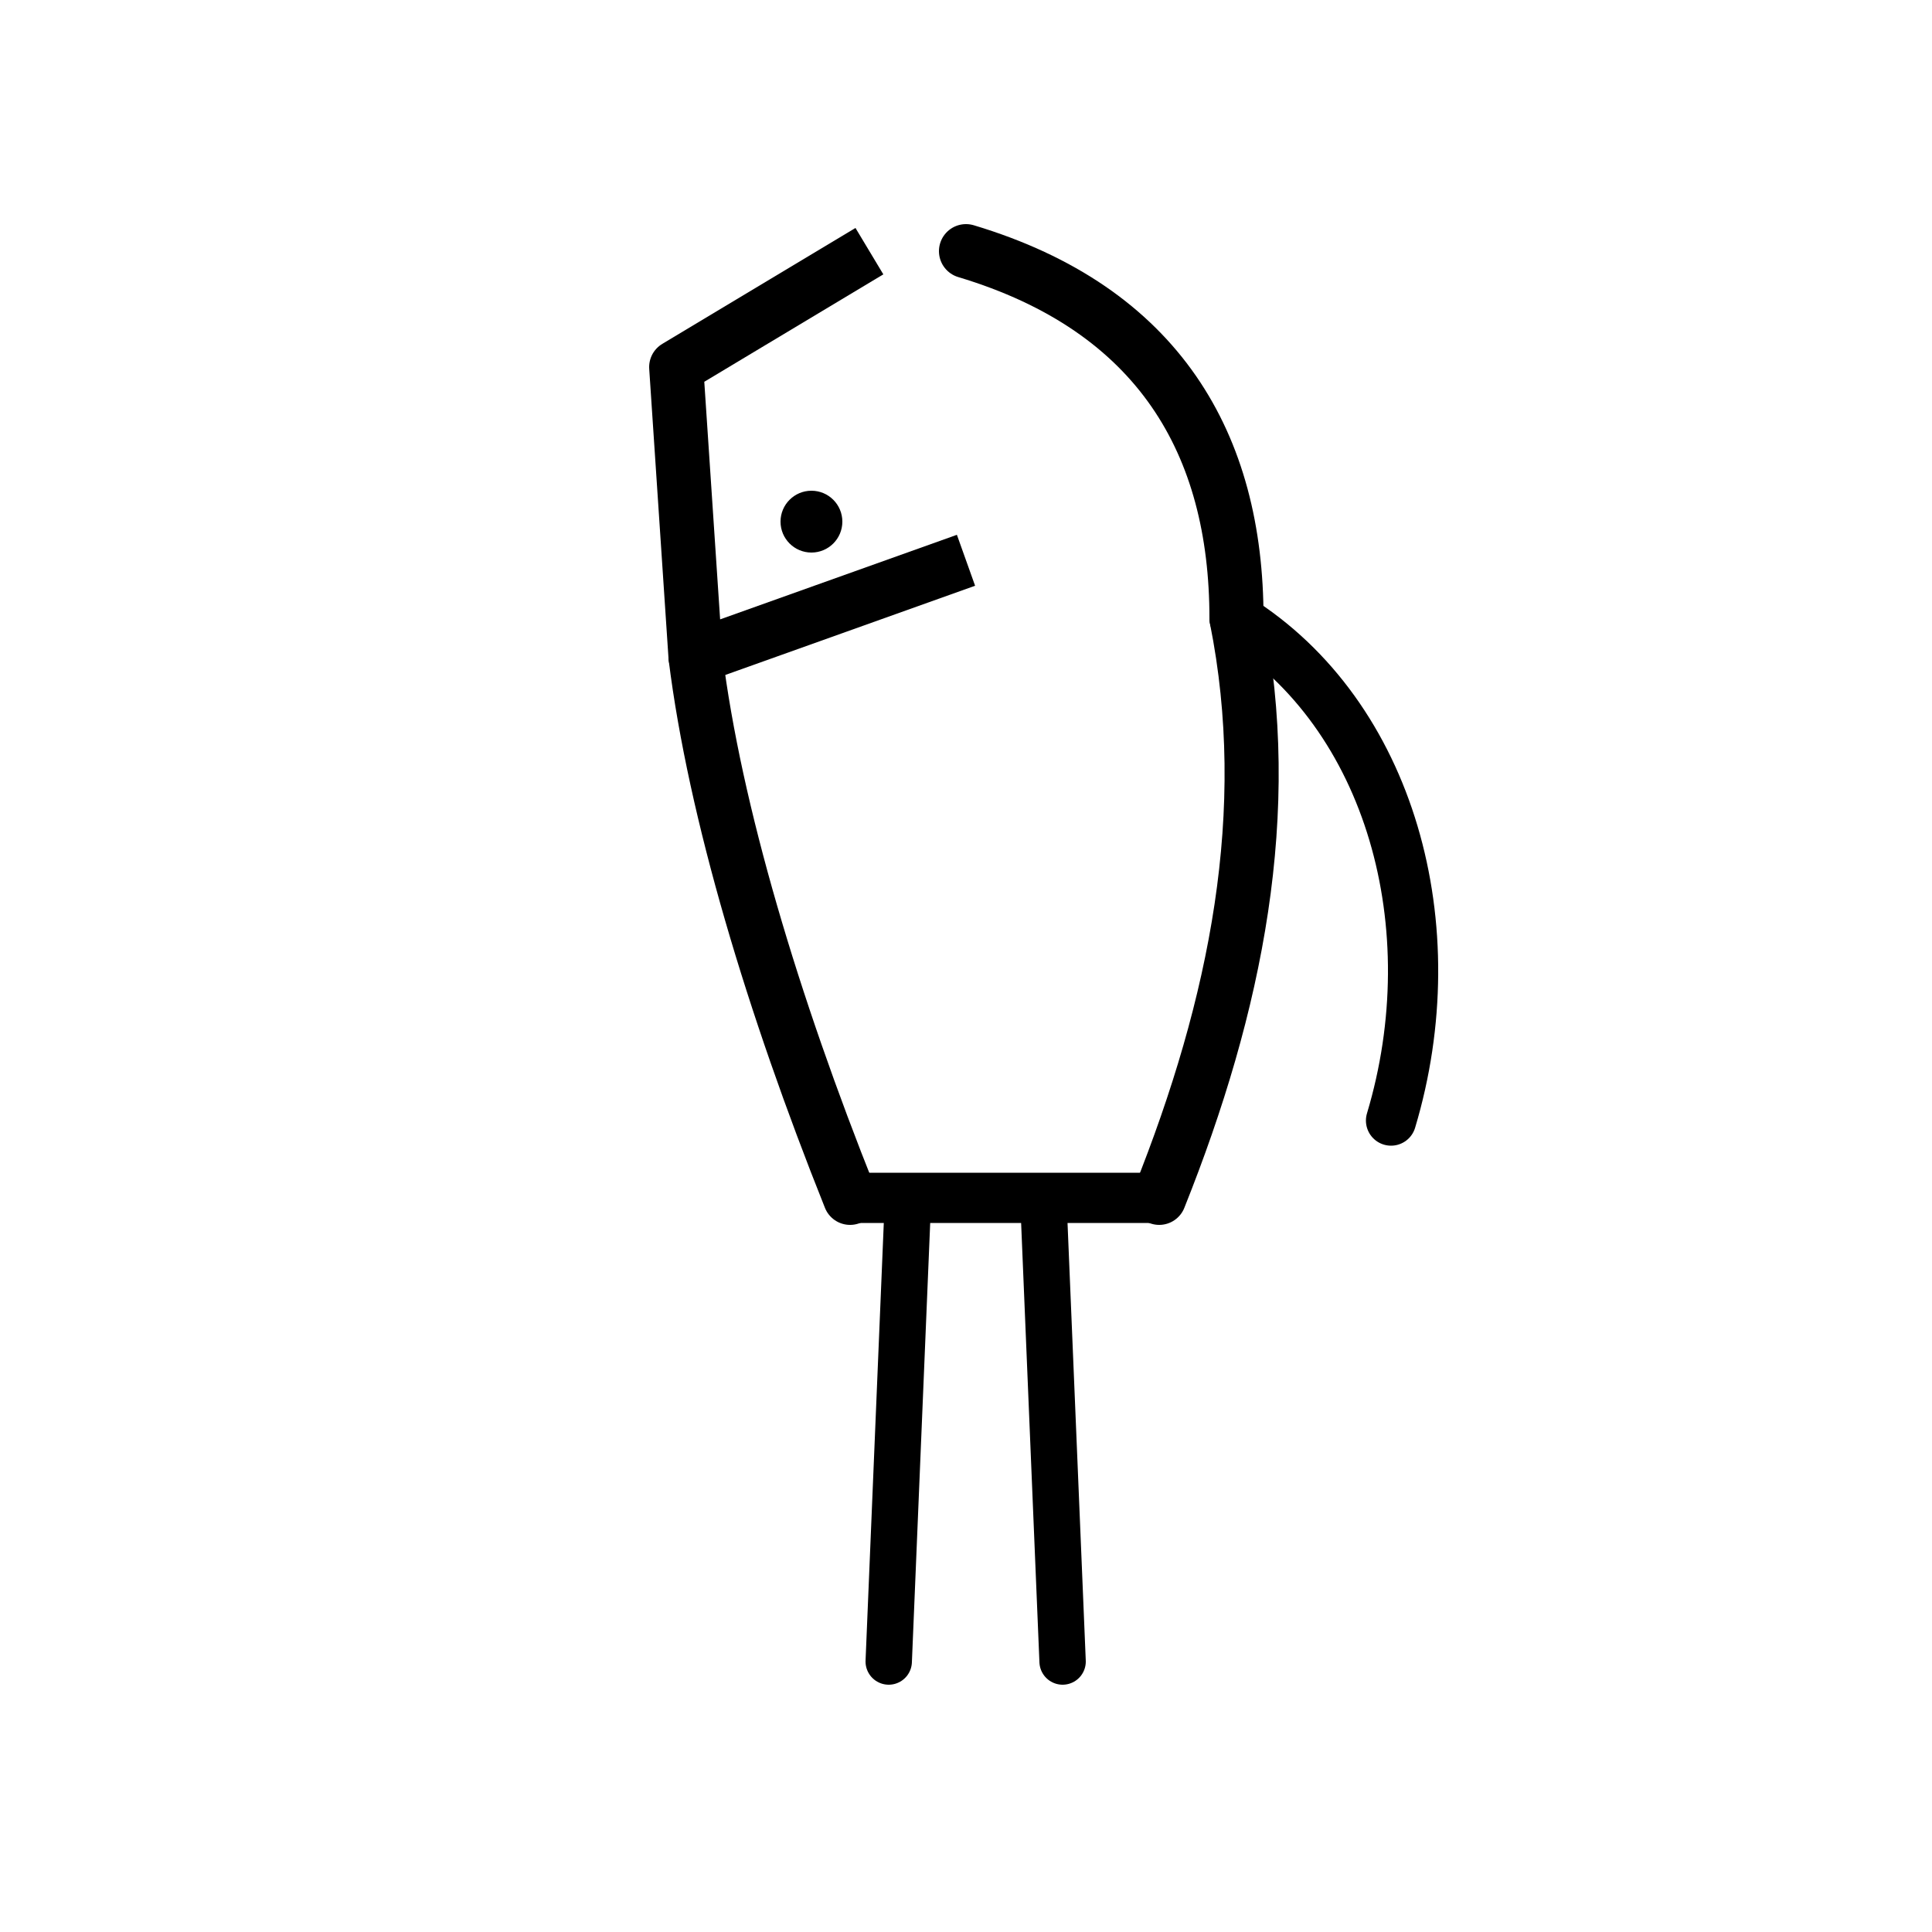
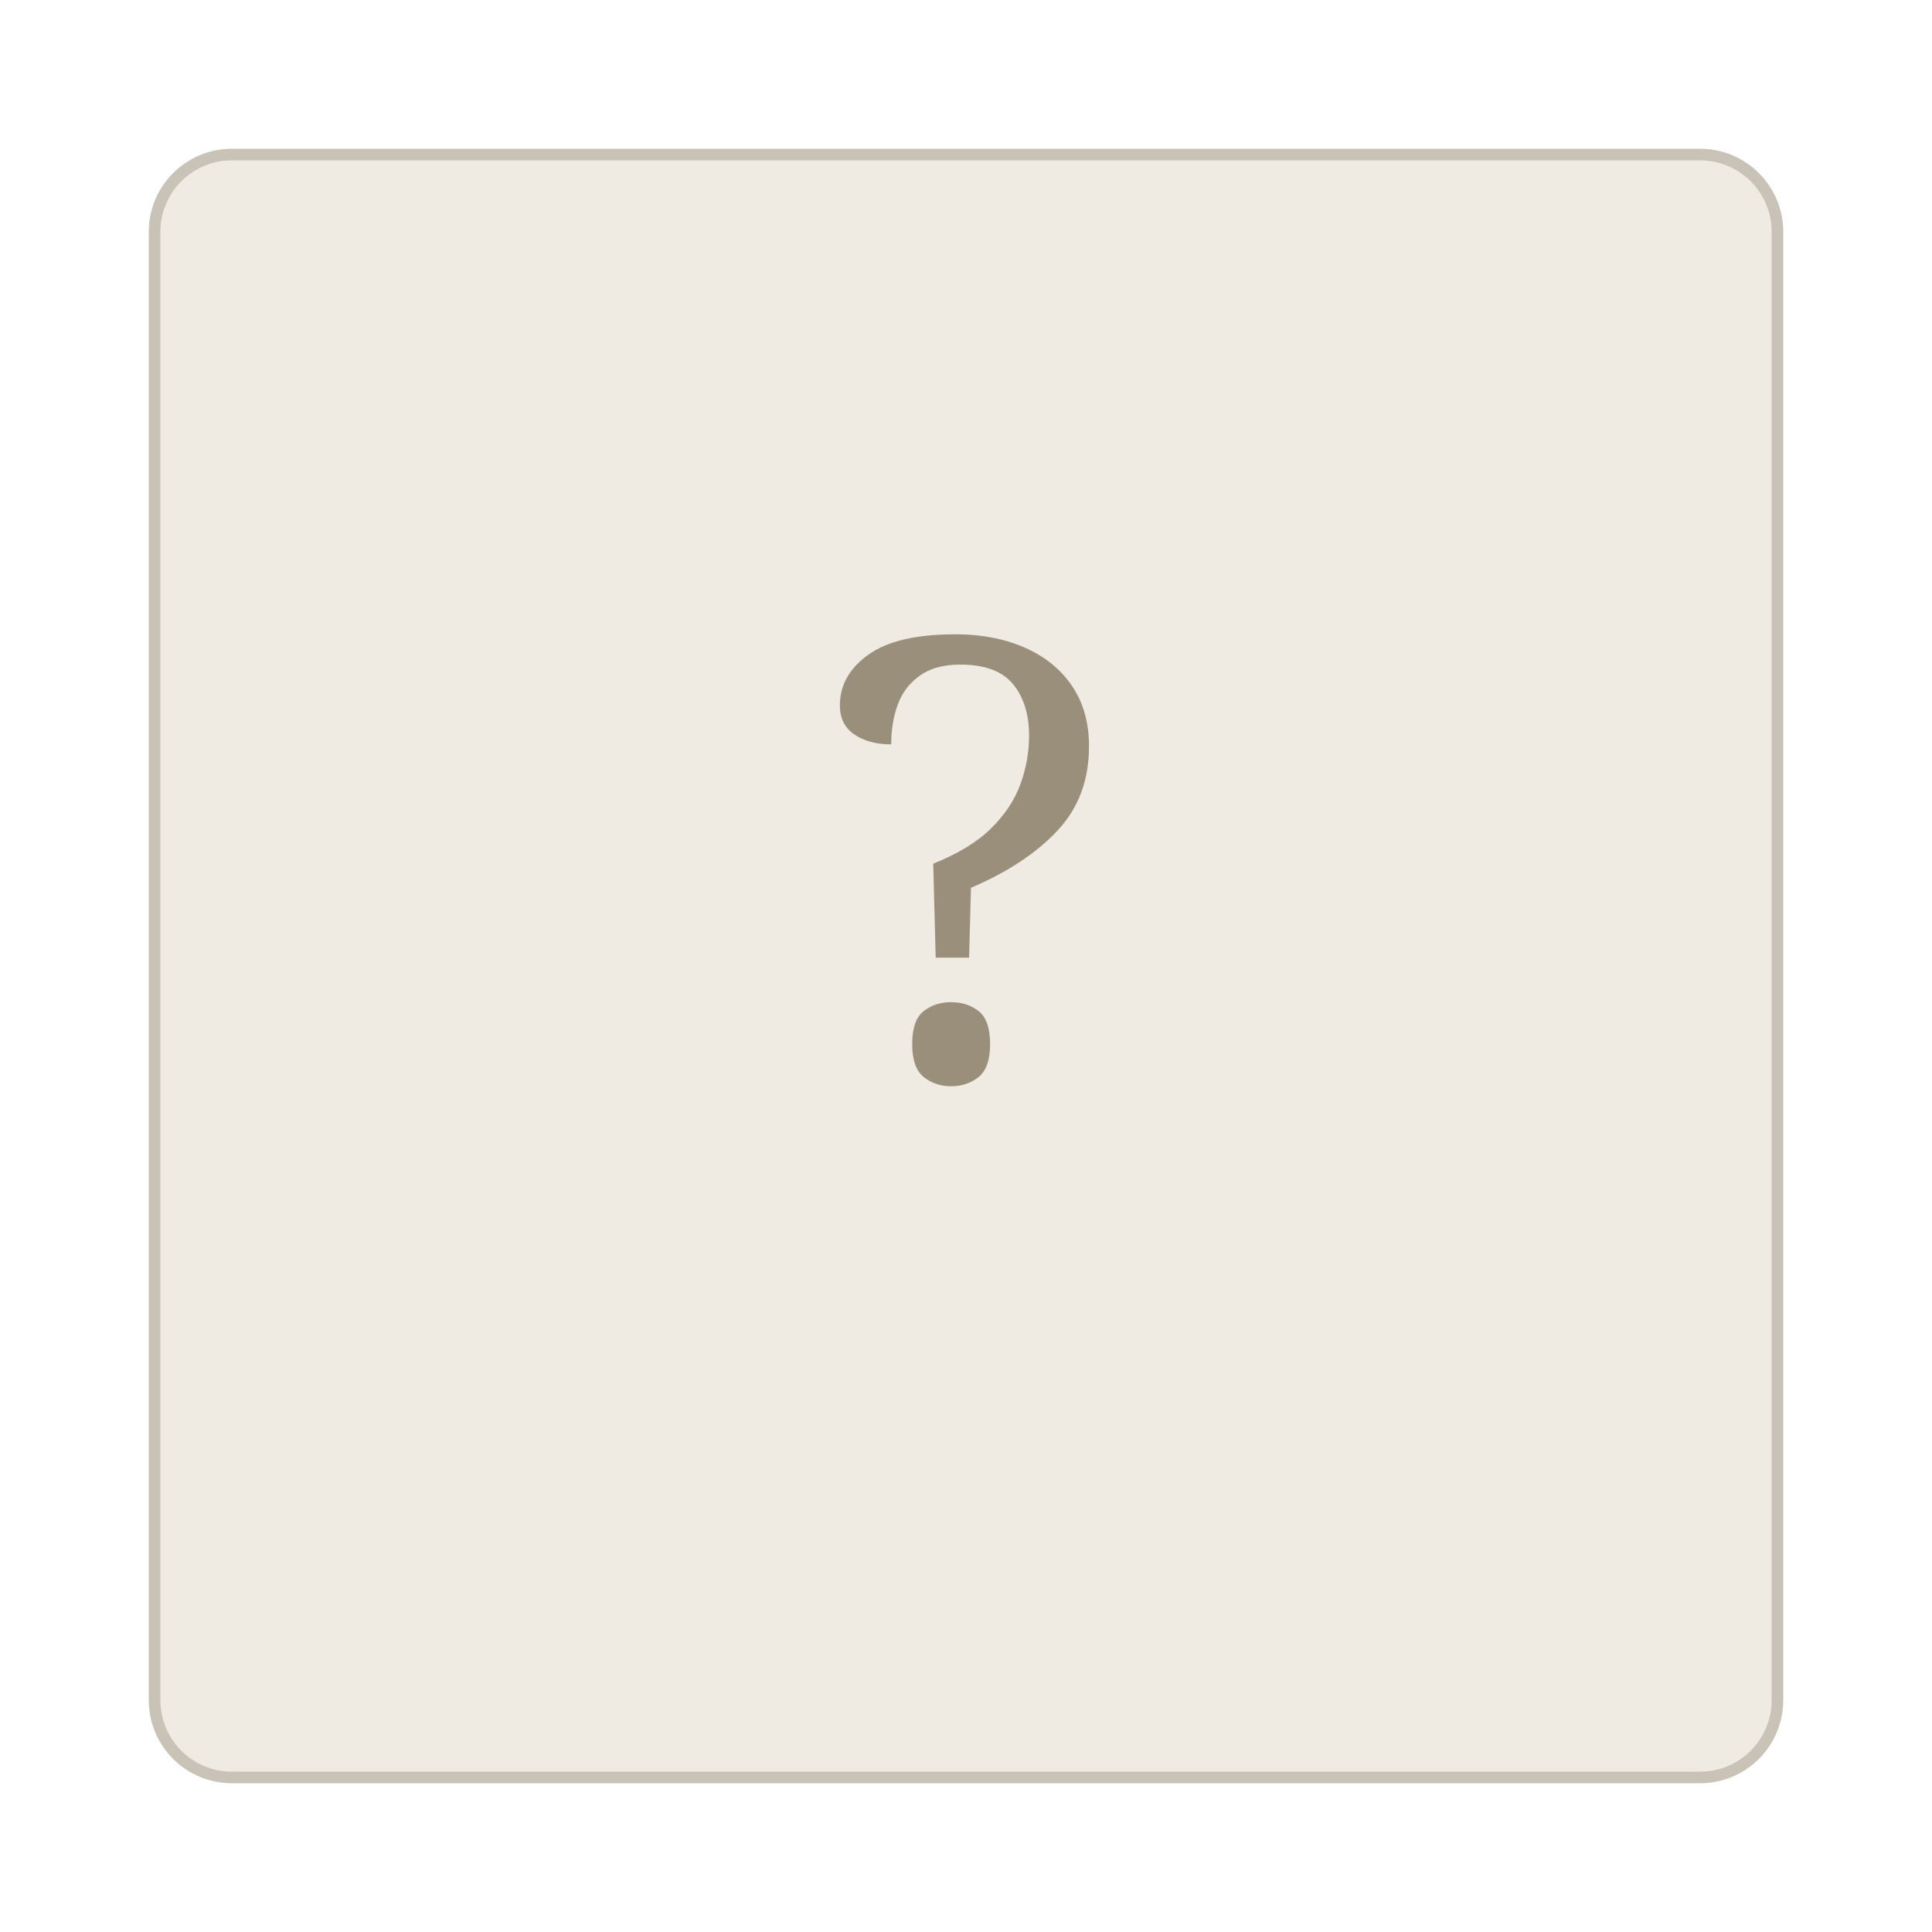
- <svg xmlns="http://www.w3.org/2000/svg" viewBox="0 0 1000 1000" fill="currentColor">
-   <path d="M450 130 L350 190 L360 340 L500 290" fill="none" stroke="currentColor" stroke-width="28" stroke-linejoin="round" />
-   <path d="M500 130 C 600 160, 640 230, 640 320" fill="none" stroke="currentColor" stroke-width="28" stroke-linecap="round" />
-   <path d="M360 340 C 370 420, 400 520, 440 620" fill="none" stroke="currentColor" stroke-width="28" stroke-linecap="round" />
-   <path d="M640 320 C 660 420, 640 520, 600 620" fill="none" stroke="currentColor" stroke-width="28" stroke-linecap="round" />
-   <line x1="440" y1="620" x2="600" y2="620" stroke="currentColor" stroke-width="26" stroke-linecap="round" />
-   <line x1="470" y1="620" x2="460" y2="860" stroke="currentColor" stroke-width="24" stroke-linecap="round" />
-   <line x1="540" y1="620" x2="550" y2="860" stroke="currentColor" stroke-width="24" stroke-linecap="round" />
-   <path d="M640 320 C 720 370, 750 480, 720 580" fill="none" stroke="currentColor" stroke-width="26" stroke-linecap="round" />
-   <circle cx="420" cy="270" r="16" fill="currentColor" />
+ <svg xmlns="http://www.w3.org/2000/svg" viewBox="0 0 1000 1000" class="placeholder">
+   <rect x="80" y="80" width="840" height="840" rx="40" fill="#EFEAE2" stroke="#C9C2B6" stroke-width="6" />
+   <text x="500" y="560" text-anchor="middle" font-size="320" fill="#9A8F7A" font-family="serif">?</text>
</svg>
